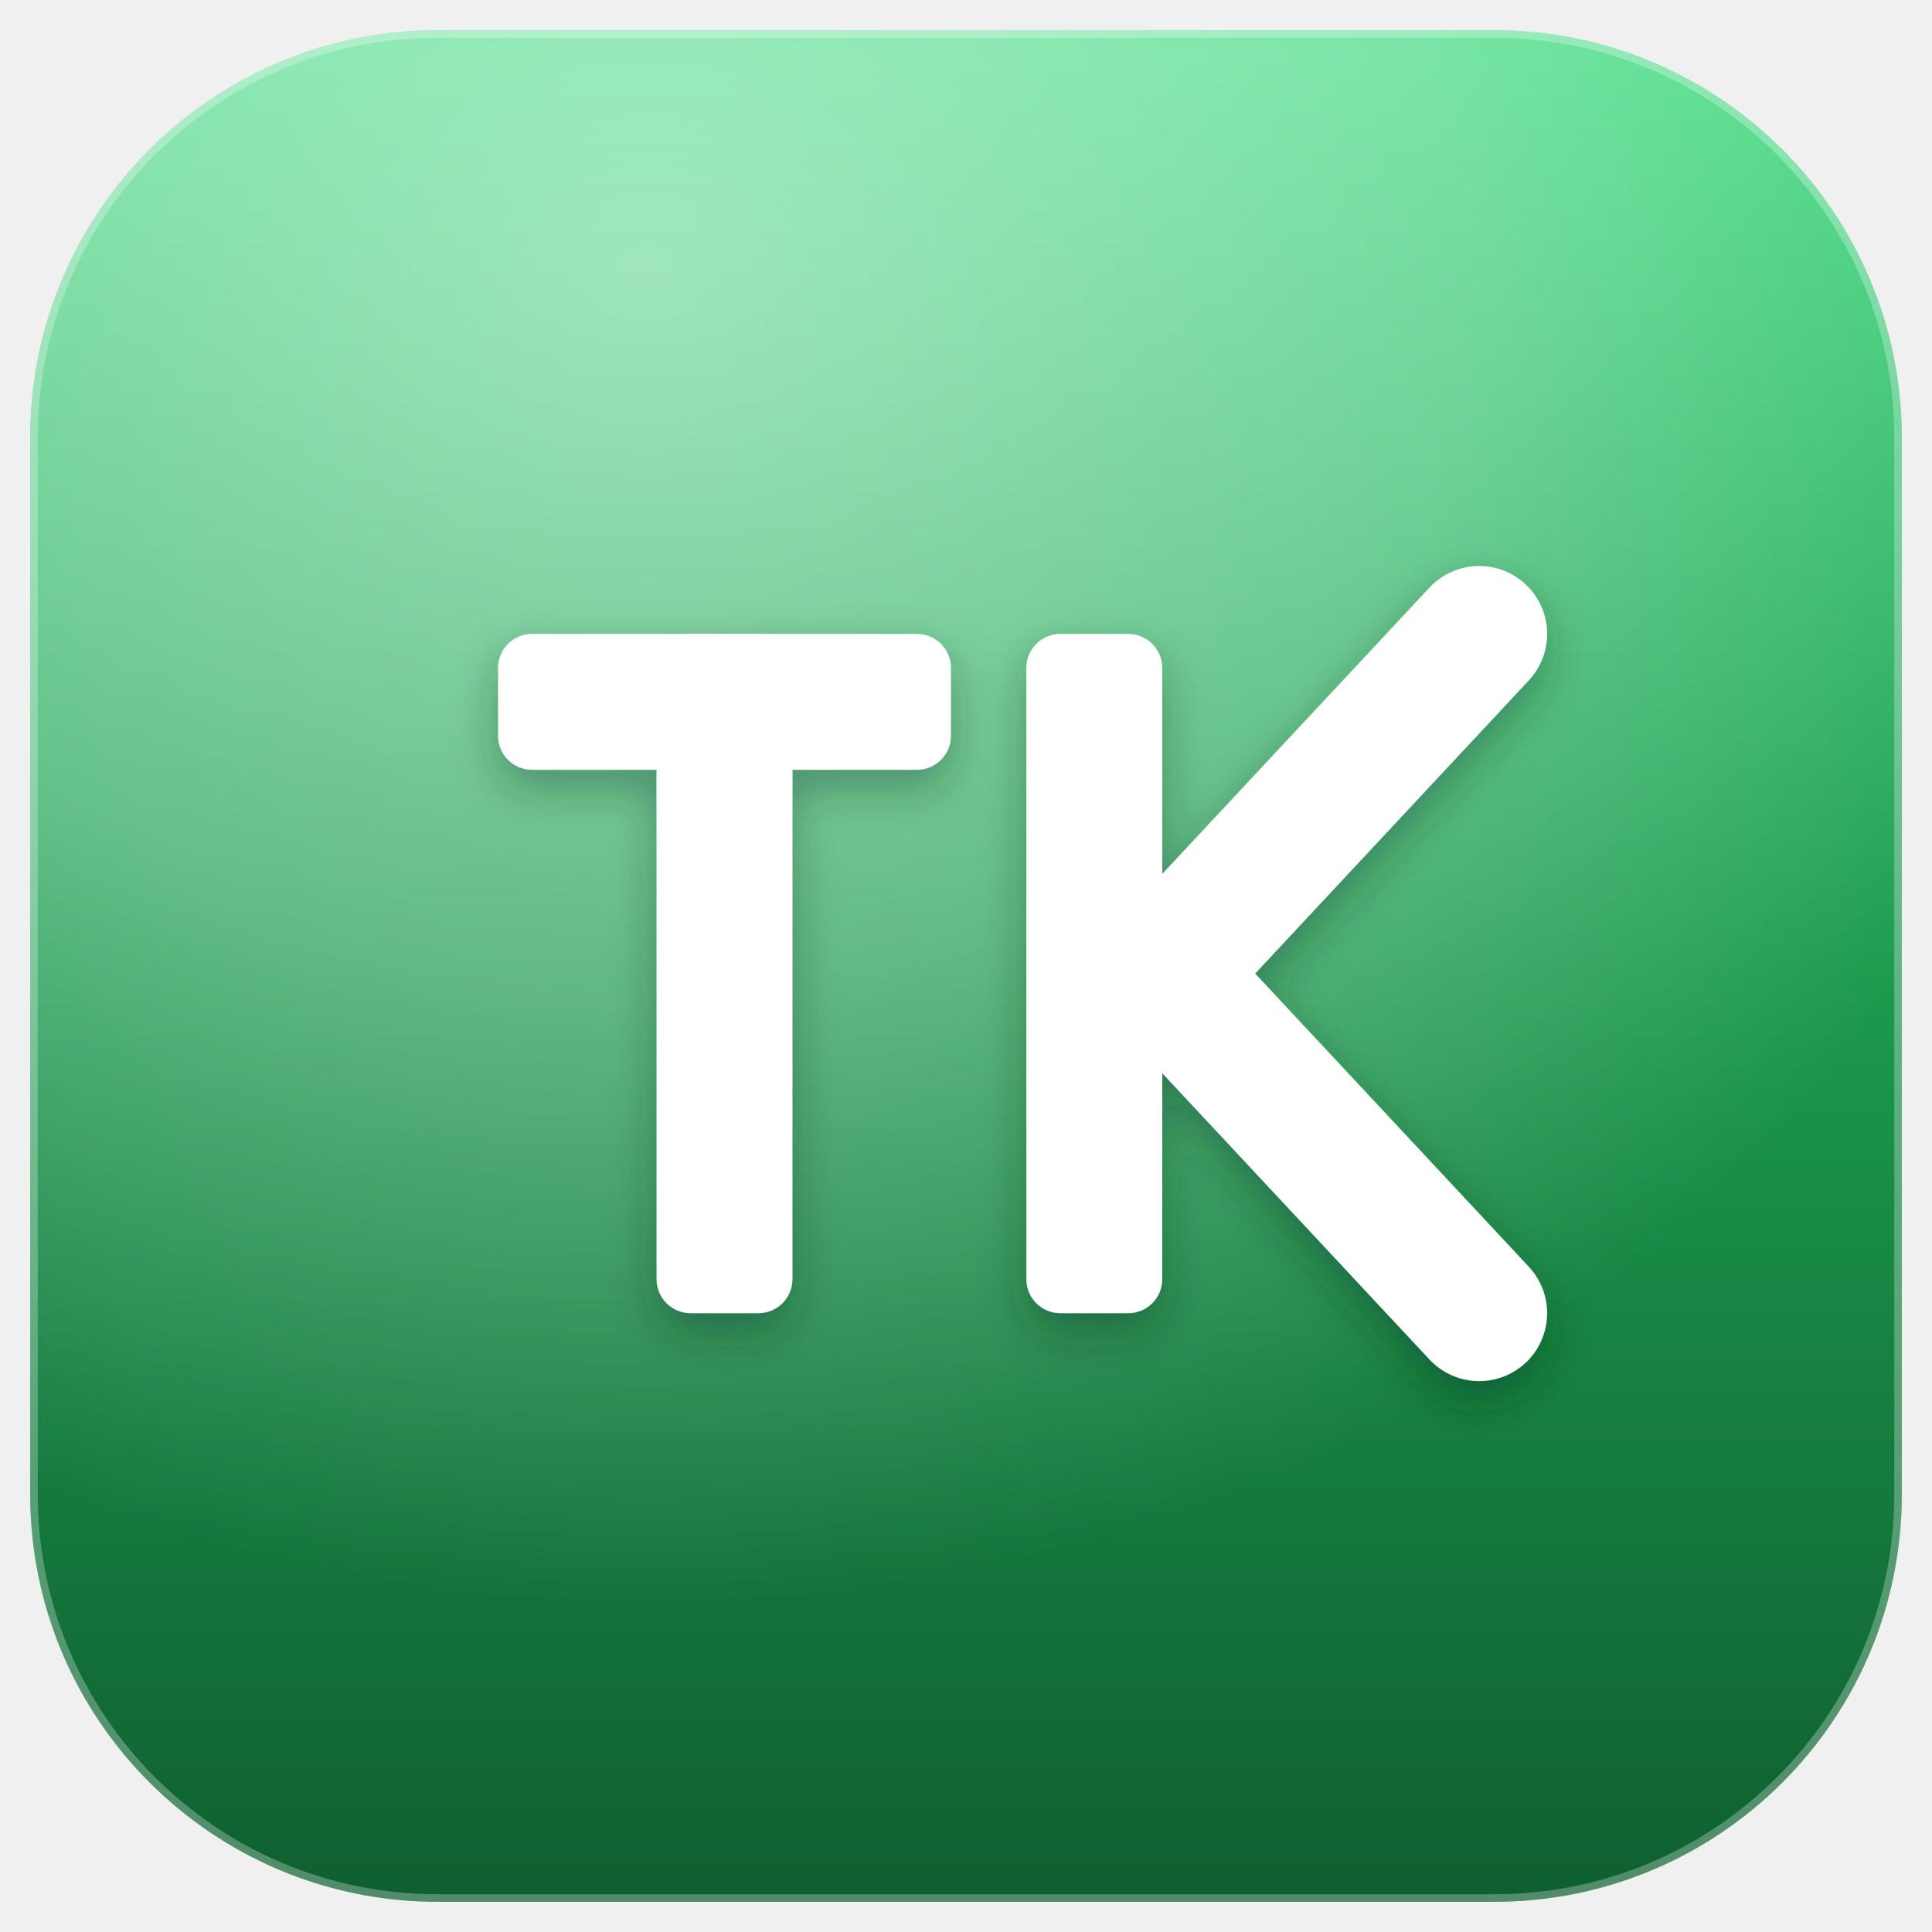
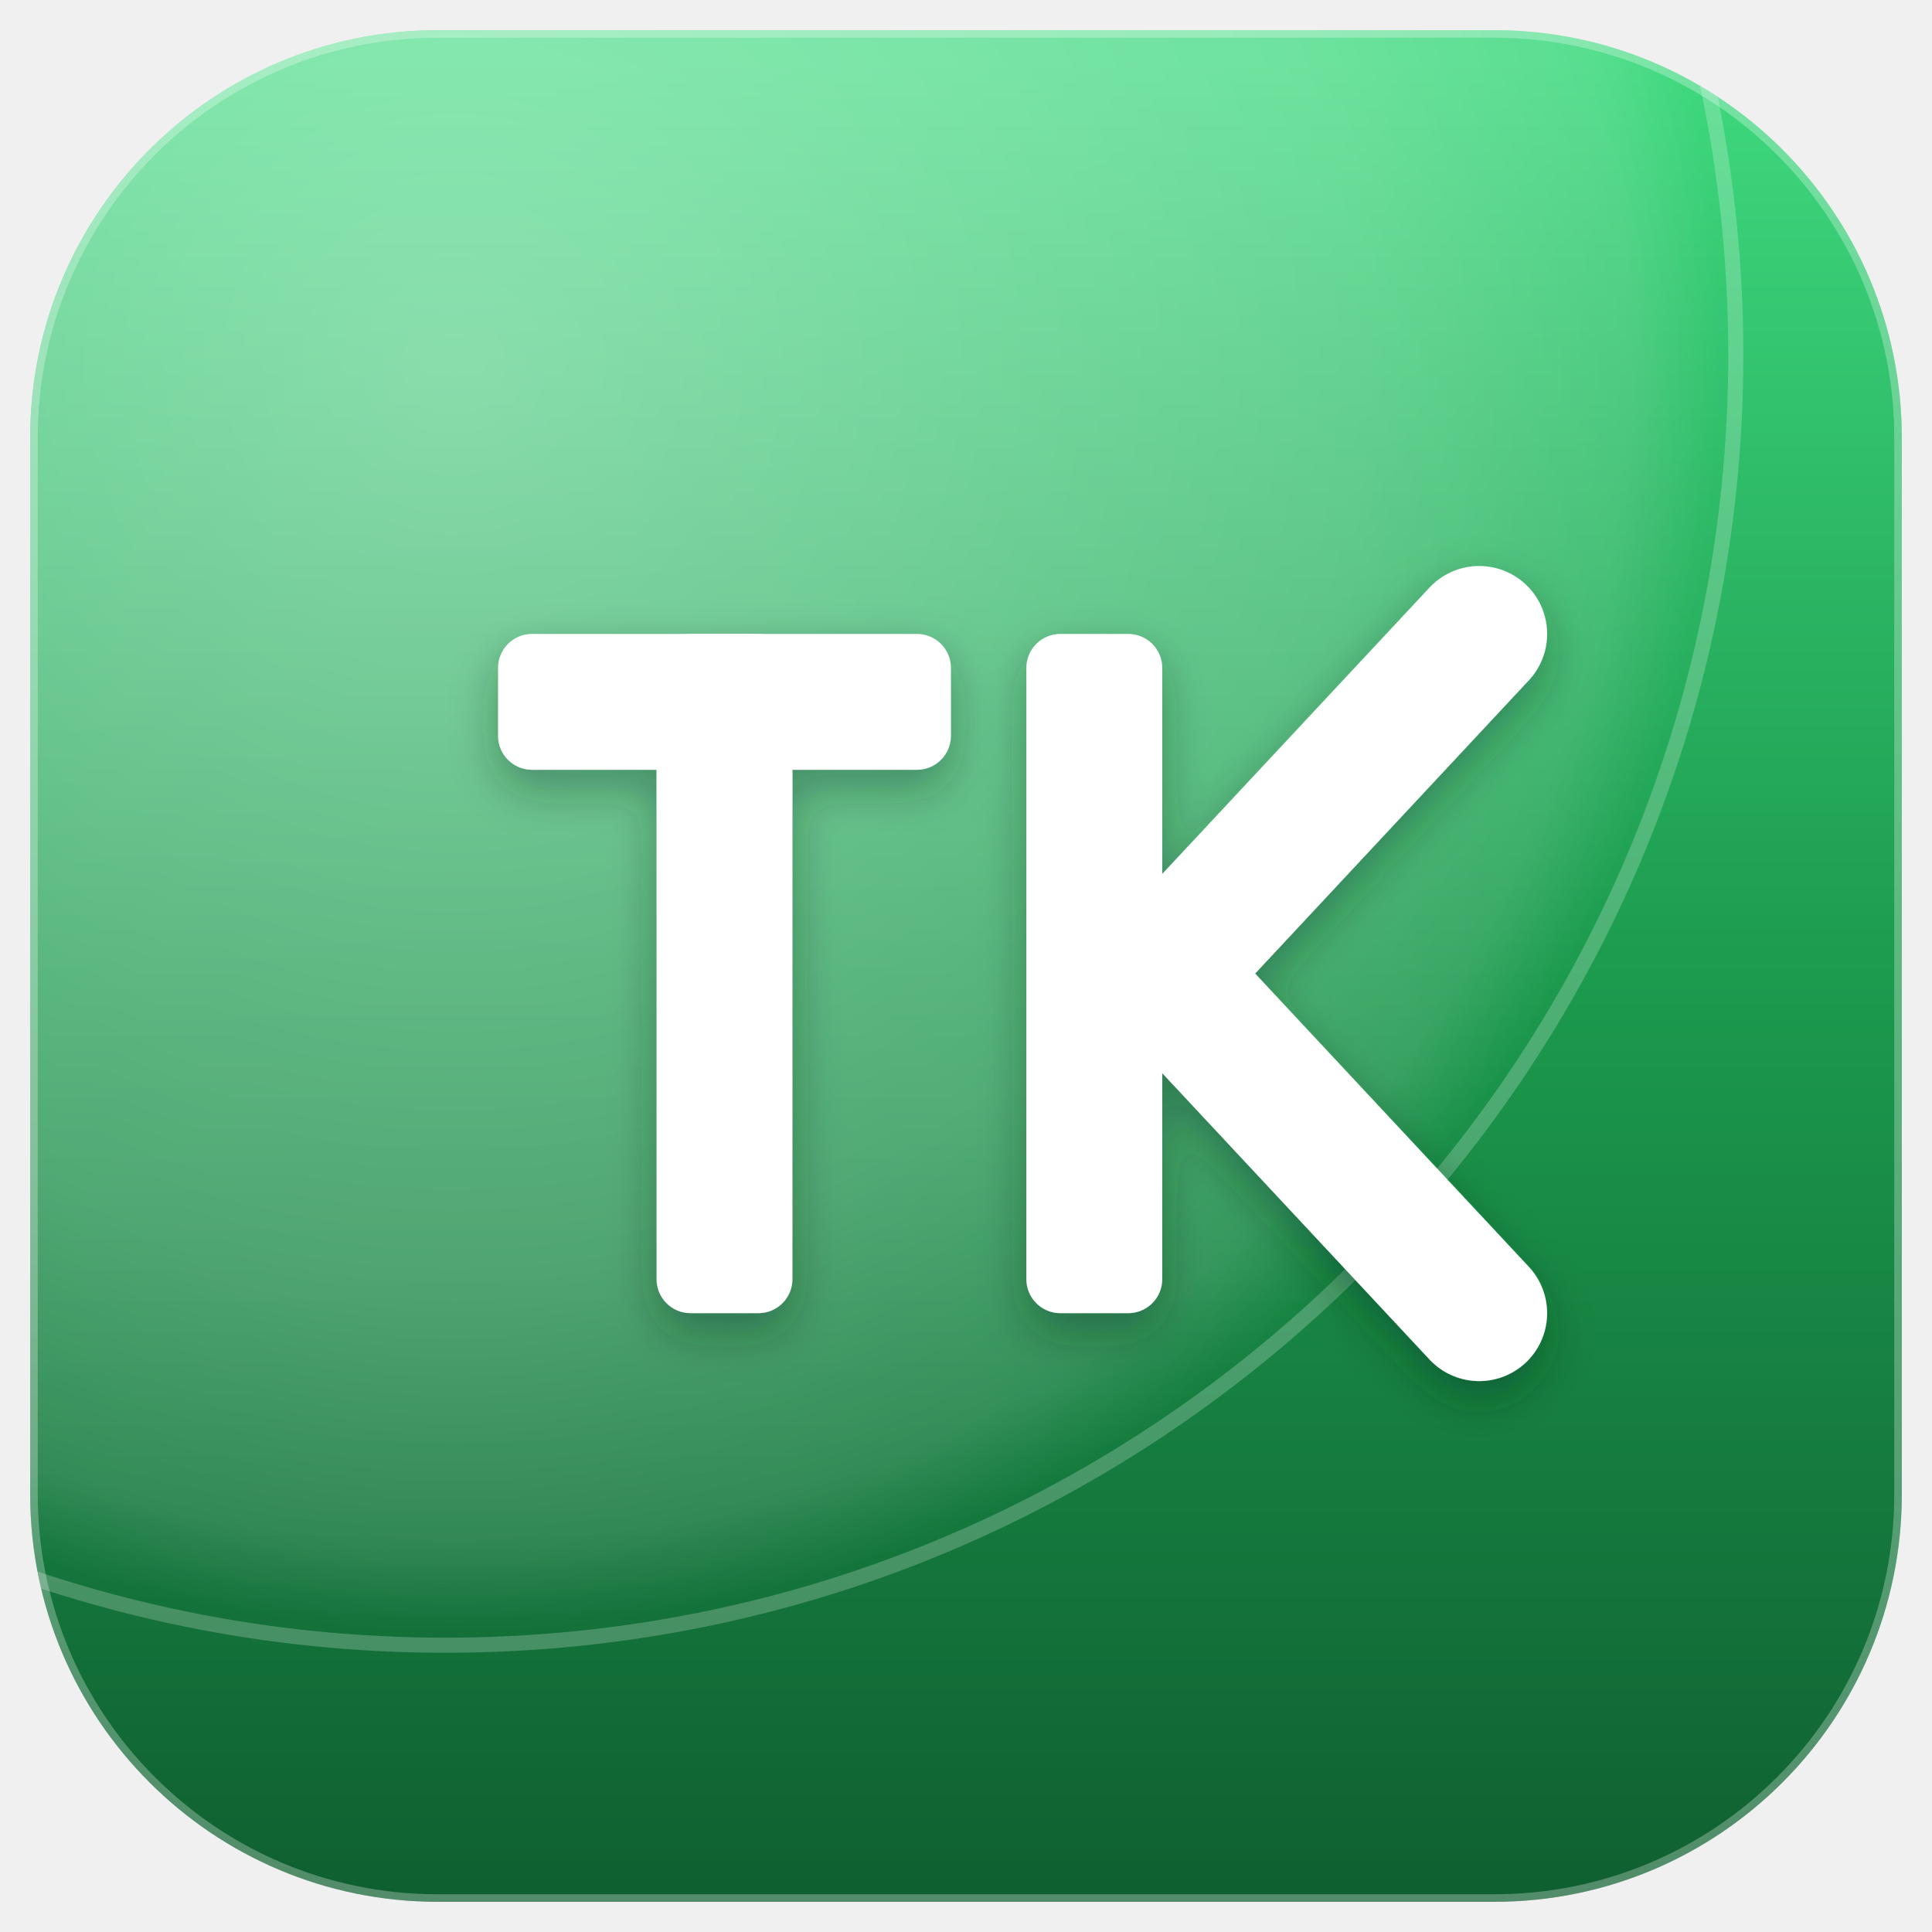
<svg xmlns="http://www.w3.org/2000/svg" width="512" height="512" viewBox="0 0 512 512">
  <defs>
    <linearGradient id="bg" x1="256" y1="16" x2="256" y2="504" gradientUnits="userSpaceOnUse">
      <stop offset="0" stop-color="#3fd97f" />
      <stop offset="0.5" stop-color="#1c9a4e" />
      <stop offset="1" stop-color="#0f5f30" />
    </linearGradient>
    <radialGradient id="gloss" cx="0.5" cy="0.5" r="0.5">
-       <stop offset="0" stop-color="#ffffff" stop-opacity="0.52" />
-       <stop offset="0.55" stop-color="#ffffff" stop-opacity="0.30" />
-       <stop offset="0.82" stop-color="#ffffff" stop-opacity="0.12" />
+       <stop offset="0" stop-color="#ffffff" stop-opacity="0.42" />
+       <stop offset="0.72" stop-color="#ffffff" stop-opacity="0.24" />
+       <stop offset="0.93" stop-color="#ffffff" stop-opacity="0.13" />
      <stop offset="1" stop-color="#ffffff" stop-opacity="0" />
    </radialGradient>
    <filter id="sh" x="-20%" y="-20%" width="140%" height="140%">
      <feDropShadow dx="0" dy="5" stdDeviation="6" flood-color="#052a15" flood-opacity="0.35" />
    </filter>
    <clipPath id="r">
      <rect x="8" y="8" width="496" height="496" rx="108" />
    </clipPath>
  </defs>
  <rect x="8" y="8" width="496" height="496" rx="108" fill="url(#bg)" />
  <g clip-path="url(#r)">
-     <ellipse cx="172" cy="72" rx="392" ry="352" fill="url(#gloss)" />
+     <circle cx="118" cy="94" r="342" fill="url(#gloss)" />
+     <circle cx="118" cy="94" r="342" fill="none" stroke="#ffffff" stroke-opacity="0.22" stroke-width="4" />
  </g>
  <rect x="9" y="9" width="494" height="494" rx="107" fill="none" stroke="#ffffff" stroke-opacity="0.28" stroke-width="2" />
  <g filter="url(#sh)">
    <g fill="#ffffff">
      <rect x="132" y="168" width="120" height="36" rx="9" />
      <rect x="174" y="168" width="36" height="180" rx="9" />
      <rect x="272" y="168" width="36" height="180" rx="9" />
    </g>
    <g stroke="#ffffff" stroke-width="36" stroke-linecap="round" fill="none">
      <path d="M308 258 L392 168" />
      <path d="M308 258 L392 348" />
    </g>
  </g>
</svg>
